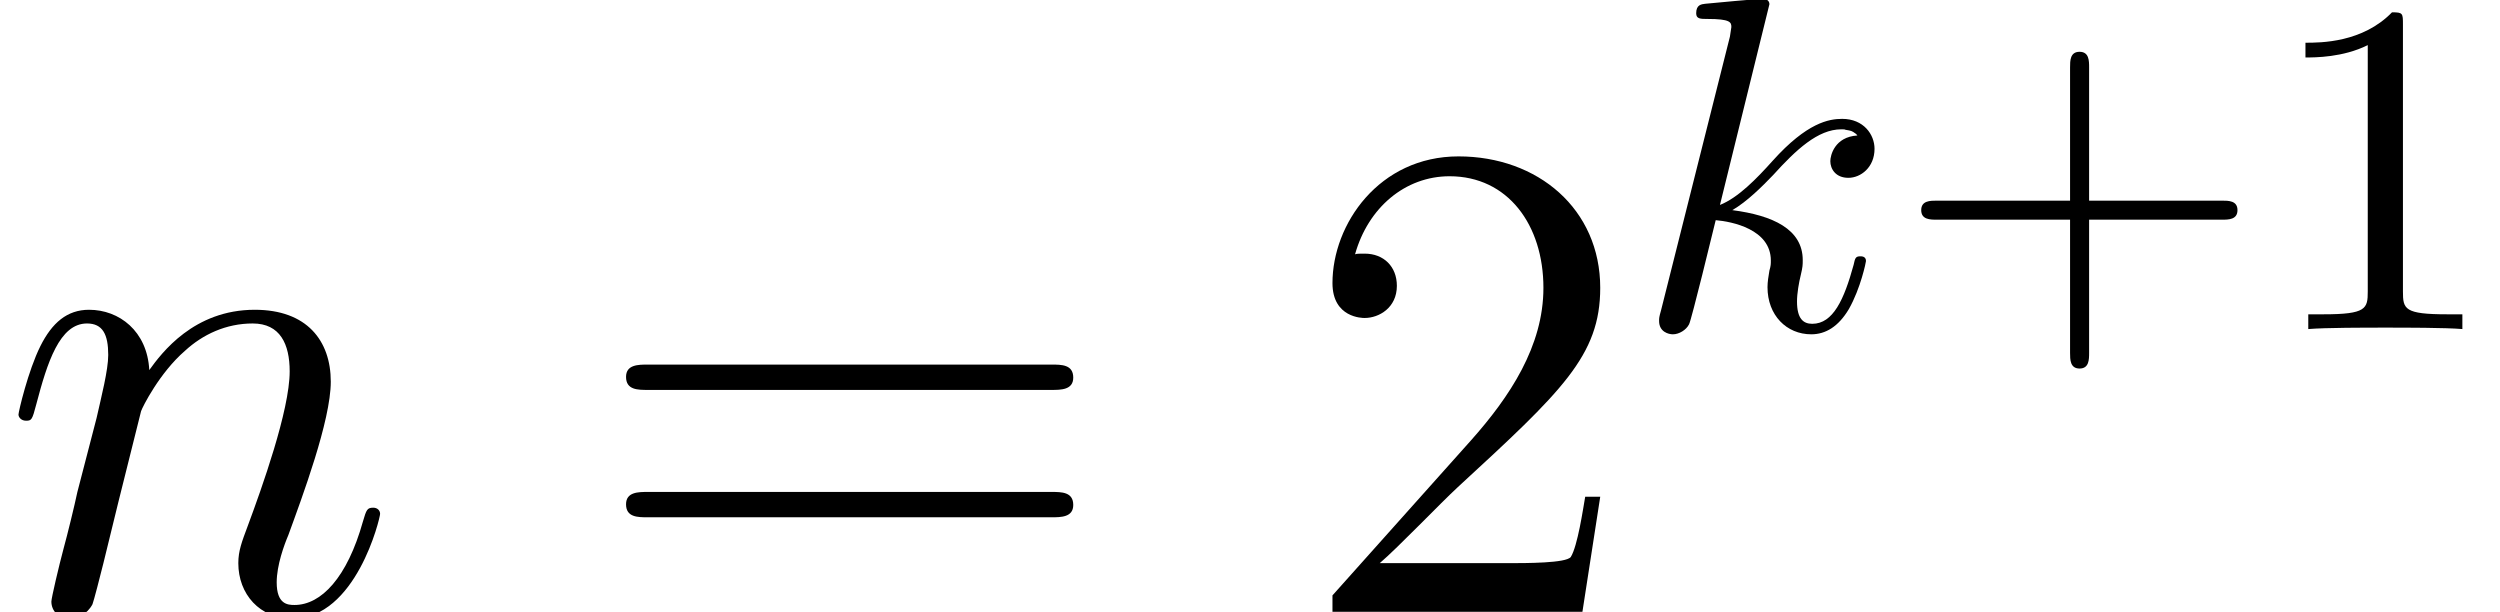
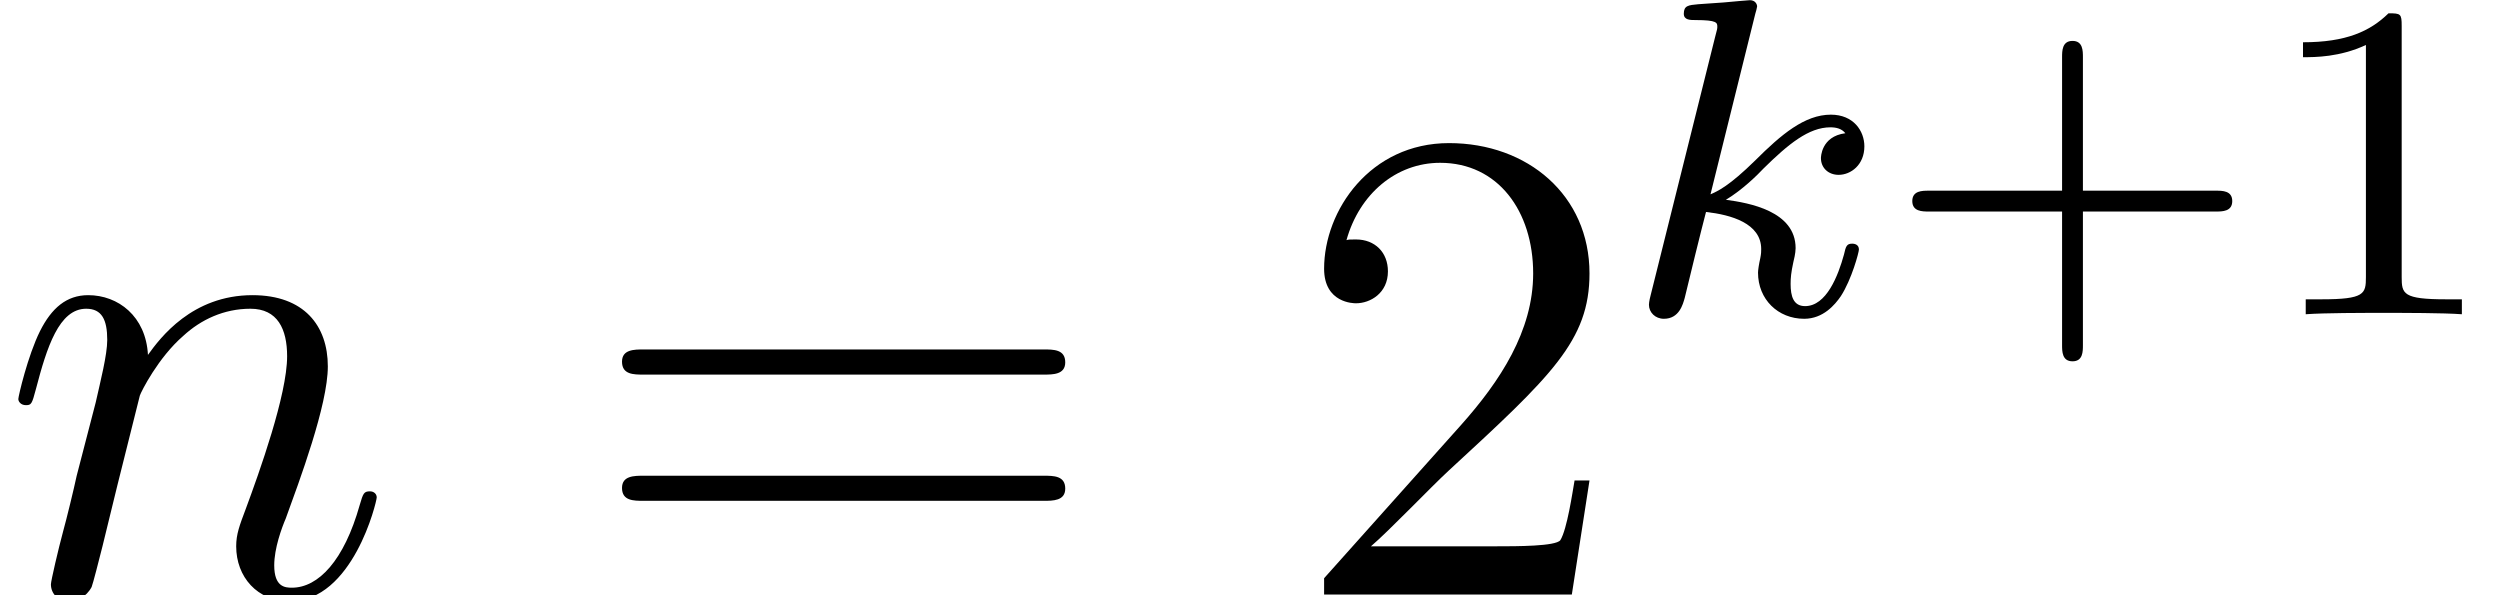
- <svg xmlns="http://www.w3.org/2000/svg" xmlns:xlink="http://www.w3.org/1999/xlink" height="19.224pt" version="1.1" viewBox="206.609 82.825 52.369 12.816" width="78.554pt">
+ <svg xmlns="http://www.w3.org/2000/svg" xmlns:xlink="http://www.w3.org/1999/xlink" version="1.1" width="49.753pt" height="11.832pt" viewBox="-.239 -.234 49.753 11.832">
  <defs>
-     <path d="M2.955 -4.203C2.984 -4.29 3.343 -5.007 3.873 -5.466C4.246 -5.81 4.734 -6.04 5.294 -6.04C5.868 -6.04 6.068 -5.609 6.068 -5.036C6.068 -4.218 5.48 -2.582 5.193 -1.808C5.064 -1.463 4.992 -1.277 4.992 -1.019C4.992 -0.373 5.437 0.143 6.126 0.143C7.46 0.143 7.962 -1.965 7.962 -2.052C7.962 -2.123 7.905 -2.181 7.819 -2.181C7.69 -2.181 7.675 -2.138 7.603 -1.894C7.274 -0.717 6.728 -0.143 6.169 -0.143C6.025 -0.143 5.796 -0.158 5.796 -0.617C5.796 -0.976 5.954 -1.406 6.04 -1.607C6.327 -2.396 6.929 -4.003 6.929 -4.82C6.929 -5.681 6.427 -6.327 5.337 -6.327C4.06 -6.327 3.386 -5.423 3.127 -5.064C3.084 -5.882 2.496 -6.327 1.865 -6.327C1.406 -6.327 1.09 -6.054 0.846 -5.566C0.588 -5.05 0.387 -4.189 0.387 -4.132S0.445 -4.003 0.545 -4.003C0.66 -4.003 0.674 -4.017 0.76 -4.347C0.99 -5.222 1.248 -6.04 1.822 -6.04C2.152 -6.04 2.267 -5.81 2.267 -5.38C2.267 -5.064 2.123 -4.505 2.023 -4.06L1.621 -2.511C1.564 -2.238 1.406 -1.592 1.334 -1.334C1.234 -0.961 1.076 -0.287 1.076 -0.215C1.076 -0.014 1.234 0.143 1.449 0.143C1.621 0.143 1.822 0.057 1.937 -0.158C1.965 -0.23 2.095 -0.732 2.166 -1.019L2.482 -2.31L2.955 -4.203Z" id="g0-110" />
-     <path d="M4.075 -2.291H6.854C6.994 -2.291 7.183 -2.291 7.183 -2.491S6.994 -2.69 6.854 -2.69H4.075V-5.479C4.075 -5.619 4.075 -5.808 3.875 -5.808S3.676 -5.619 3.676 -5.479V-2.69H0.887C0.747 -2.69 0.558 -2.69 0.558 -2.491S0.747 -2.291 0.887 -2.291H3.676V0.498C3.676 0.638 3.676 0.827 3.875 0.827S4.075 0.638 4.075 0.498V-2.291Z" id="g3-43" />
-     <path d="M2.929 -6.376C2.929 -6.615 2.929 -6.635 2.7 -6.635C2.082 -5.998 1.205 -5.998 0.887 -5.998V-5.689C1.086 -5.689 1.674 -5.689 2.192 -5.948V-0.787C2.192 -0.428 2.162 -0.309 1.265 -0.309H0.946V0C1.295 -0.03 2.162 -0.03 2.56 -0.03S3.826 -0.03 4.174 0V-0.309H3.856C2.959 -0.309 2.929 -0.418 2.929 -0.787V-6.376Z" id="g3-49" />
-     <path d="M2.859 -6.804C2.859 -6.814 2.859 -6.914 2.73 -6.914C2.501 -6.914 1.773 -6.834 1.514 -6.814C1.435 -6.804 1.325 -6.795 1.325 -6.615C1.325 -6.496 1.415 -6.496 1.564 -6.496C2.042 -6.496 2.062 -6.426 2.062 -6.326L2.032 -6.127L0.588 -0.389C0.548 -0.249 0.548 -0.229 0.548 -0.169C0.548 0.06 0.747 0.11 0.837 0.11C0.966 0.11 1.116 0.02 1.176 -0.1C1.225 -0.189 1.674 -2.032 1.734 -2.281C2.072 -2.252 2.889 -2.092 2.889 -1.435C2.889 -1.365 2.889 -1.325 2.859 -1.225C2.839 -1.106 2.819 -0.986 2.819 -0.877C2.819 -0.289 3.218 0.11 3.736 0.11C4.035 0.11 4.304 -0.05 4.523 -0.418C4.772 -0.857 4.882 -1.405 4.882 -1.425C4.882 -1.524 4.792 -1.524 4.762 -1.524C4.663 -1.524 4.653 -1.484 4.623 -1.345C4.423 -0.618 4.194 -0.11 3.756 -0.11C3.567 -0.11 3.437 -0.219 3.437 -0.578C3.437 -0.747 3.477 -0.976 3.517 -1.136C3.557 -1.305 3.557 -1.345 3.557 -1.445C3.557 -2.092 2.929 -2.381 2.082 -2.491C2.391 -2.67 2.71 -2.989 2.939 -3.228C3.417 -3.756 3.875 -4.184 4.364 -4.184C4.423 -4.184 4.433 -4.184 4.453 -4.174C4.573 -4.154 4.583 -4.154 4.663 -4.095C4.682 -4.085 4.682 -4.075 4.702 -4.055C4.224 -4.025 4.135 -3.636 4.135 -3.517C4.135 -3.357 4.244 -3.168 4.513 -3.168C4.772 -3.168 5.061 -3.387 5.061 -3.776C5.061 -4.075 4.832 -4.403 4.384 -4.403C4.105 -4.403 3.646 -4.324 2.929 -3.527C2.59 -3.148 2.202 -2.75 1.823 -2.6L2.859 -6.804Z" id="g2-107" />
-     <path d="M6.312 -2.41H5.997C5.954 -2.166 5.839 -1.377 5.695 -1.148C5.595 -1.019 4.777 -1.019 4.347 -1.019H1.693C2.08 -1.349 2.955 -2.267 3.328 -2.611C5.509 -4.619 6.312 -5.365 6.312 -6.786C6.312 -8.436 5.007 -9.54 3.343 -9.54S0.703 -8.12 0.703 -6.886C0.703 -6.155 1.334 -6.155 1.377 -6.155C1.679 -6.155 2.052 -6.37 2.052 -6.829C2.052 -7.23 1.779 -7.503 1.377 -7.503C1.248 -7.503 1.219 -7.503 1.176 -7.489C1.449 -8.464 2.224 -9.124 3.156 -9.124C4.376 -9.124 5.122 -8.106 5.122 -6.786C5.122 -5.566 4.419 -4.505 3.601 -3.587L0.703 -0.344V0H5.939L6.312 -2.41Z" id="g1-50" />
-     <path d="M9.684 -4.648C9.885 -4.648 10.143 -4.648 10.143 -4.906C10.143 -5.179 9.899 -5.179 9.684 -5.179H1.234C1.033 -5.179 0.775 -5.179 0.775 -4.921C0.775 -4.648 1.019 -4.648 1.234 -4.648H9.684ZM9.684 -1.98C9.885 -1.98 10.143 -1.98 10.143 -2.238C10.143 -2.511 9.899 -2.511 9.684 -2.511H1.234C1.033 -2.511 0.775 -2.511 0.775 -2.252C0.775 -1.98 1.019 -1.98 1.234 -1.98H9.684Z" id="g1-61" />
+     <path id="g2-43" d="M3.475-1.809H5.818C5.93-1.809 6.105-1.809 6.105-1.993S5.93-2.176 5.818-2.176H3.475V-4.527C3.475-4.639 3.475-4.814 3.292-4.814S3.108-4.639 3.108-4.527V-2.176H.757C.646-2.176 .47-2.176 .47-1.993S.646-1.809 .757-1.809H3.108V.542C3.108 .654 3.108 .829 3.292 .829S3.475 .654 3.475 .542V-1.809Z" />
+     <path id="g2-49" d="M2.503-5.077C2.503-5.292 2.487-5.3 2.271-5.3C1.945-4.981 1.522-4.79 .765-4.79V-4.527C.98-4.527 1.411-4.527 1.873-4.742V-.654C1.873-.359 1.849-.263 1.092-.263H.813V0C1.14-.024 1.825-.024 2.184-.024S3.236-.024 3.563 0V-.263H3.284C2.527-.263 2.503-.359 2.503-.654V-5.077Z" />
+     <path id="g0-107" d="M2.327-5.292C2.335-5.308 2.359-5.412 2.359-5.42C2.359-5.46 2.327-5.531 2.232-5.531C2.2-5.531 1.953-5.507 1.769-5.491L1.323-5.46C1.148-5.444 1.068-5.436 1.068-5.292C1.068-5.181 1.18-5.181 1.275-5.181C1.658-5.181 1.658-5.133 1.658-5.061C1.658-5.037 1.658-5.021 1.618-4.878L.486-.343C.454-.223 .454-.175 .454-.167C.454-.032 .566 .08 .717 .08C.988 .08 1.052-.175 1.084-.287C1.164-.622 1.371-1.467 1.459-1.801C1.897-1.753 2.431-1.602 2.431-1.148C2.431-1.108 2.431-1.068 2.415-.988C2.391-.885 2.375-.773 2.375-.733C2.375-.263 2.726 .08 3.188 .08C3.523 .08 3.73-.167 3.834-.319C4.025-.614 4.152-1.092 4.152-1.14C4.152-1.219 4.089-1.243 4.033-1.243C3.937-1.243 3.921-1.196 3.889-1.052C3.786-.677 3.579-.143 3.204-.143C2.997-.143 2.949-.319 2.949-.534C2.949-.638 2.957-.733 2.997-.917C3.005-.948 3.037-1.076 3.037-1.164C3.037-1.817 2.216-1.961 1.809-2.016C2.104-2.192 2.375-2.463 2.471-2.566C2.909-2.997 3.268-3.292 3.65-3.292C3.754-3.292 3.85-3.268 3.913-3.188C3.483-3.132 3.483-2.758 3.483-2.75C3.483-2.574 3.618-2.455 3.794-2.455C4.009-2.455 4.248-2.63 4.248-2.957C4.248-3.228 4.057-3.515 3.658-3.515C3.196-3.515 2.782-3.164 2.327-2.71C1.865-2.256 1.666-2.168 1.538-2.112L2.327-5.292Z" />
+     <path id="g3-50" d="M5.26-2.008H4.997C4.961-1.805 4.866-1.148 4.746-.956C4.663-.849 3.981-.849 3.622-.849H1.411C1.733-1.124 2.463-1.889 2.774-2.176C4.591-3.85 5.26-4.471 5.26-5.655C5.26-7.03 4.172-7.95 2.786-7.95S.586-6.767 .586-5.738C.586-5.129 1.112-5.129 1.148-5.129C1.399-5.129 1.71-5.308 1.71-5.691C1.71-6.025 1.482-6.253 1.148-6.253C1.04-6.253 1.016-6.253 .98-6.241C1.207-7.054 1.853-7.603 2.63-7.603C3.646-7.603 4.268-6.755 4.268-5.655C4.268-4.639 3.682-3.754 3.001-2.989L.586-.287V0H4.949L5.26-2.008Z" />
+     <path id="g3-61" d="M8.07-3.873C8.237-3.873 8.452-3.873 8.452-4.089C8.452-4.316 8.249-4.316 8.07-4.316H1.028C.861-4.316 .646-4.316 .646-4.101C.646-3.873 .849-3.873 1.028-3.873H8.07ZM8.07-1.65C8.237-1.65 8.452-1.65 8.452-1.865C8.452-2.092 8.249-2.092 8.07-2.092H1.028C.861-2.092 .646-2.092 .646-1.877C.646-1.65 .849-1.65 1.028-1.65H8.07Z" />
+     <path id="g1-110" d="M2.463-3.503C2.487-3.575 2.786-4.172 3.228-4.555C3.539-4.842 3.945-5.033 4.411-5.033C4.89-5.033 5.057-4.674 5.057-4.196C5.057-3.515 4.567-2.152 4.328-1.506C4.22-1.219 4.16-1.064 4.16-.849C4.16-.311 4.531 .12 5.105 .12C6.217 .12 6.635-1.638 6.635-1.71C6.635-1.769 6.587-1.817 6.516-1.817C6.408-1.817 6.396-1.781 6.336-1.578C6.061-.598 5.607-.12 5.141-.12C5.021-.12 4.83-.132 4.83-.514C4.83-.813 4.961-1.172 5.033-1.339C5.272-1.997 5.774-3.335 5.774-4.017C5.774-4.734 5.356-5.272 4.447-5.272C3.383-5.272 2.821-4.519 2.606-4.22C2.57-4.902 2.08-5.272 1.554-5.272C1.172-5.272 .909-5.045 .705-4.639C.49-4.208 .323-3.491 .323-3.443S.371-3.335 .454-3.335C.55-3.335 .562-3.347 .634-3.622C.825-4.352 1.04-5.033 1.518-5.033C1.793-5.033 1.889-4.842 1.889-4.483C1.889-4.22 1.769-3.754 1.686-3.383L1.351-2.092C1.303-1.865 1.172-1.327 1.112-1.112C1.028-.801 .897-.239 .897-.179C.897-.012 1.028 .12 1.207 .12C1.351 .12 1.518 .048 1.614-.132C1.638-.191 1.745-.61 1.805-.849L2.068-1.925L2.463-3.503Z" />
  </defs>
-   <g id="page1">
-     <use x="206.609" xlink:href="#g0-110" y="95.641" />
-     <use x="218.948" xlink:href="#g1-61" y="95.641" />
-     <use x="233.818" xlink:href="#g1-50" y="95.641" />
-     <use x="240.815" xlink:href="#g2-107" y="89.718" />
-     <use x="246.296" xlink:href="#g3-43" y="89.718" />
-     <use x="254.016" xlink:href="#g3-49" y="89.718" />
+   <g id="page1" transform="matrix(1.13 0 0 1.13 -63.98604 -62.70341)">
+     <use x="56.413" y="65.753" xlink:href="#g1-110" />
+     <use x="66.722" y="65.753" xlink:href="#g3-61" />
+     <use x="79.147" y="65.753" xlink:href="#g3-50" />
+     <use x="85" y="60.817" xlink:href="#g0-107" />
+     <use x="89.622" y="60.817" xlink:href="#g2-43" />
+     <use x="96.208" y="60.817" xlink:href="#g2-49" />
  </g>
</svg>
